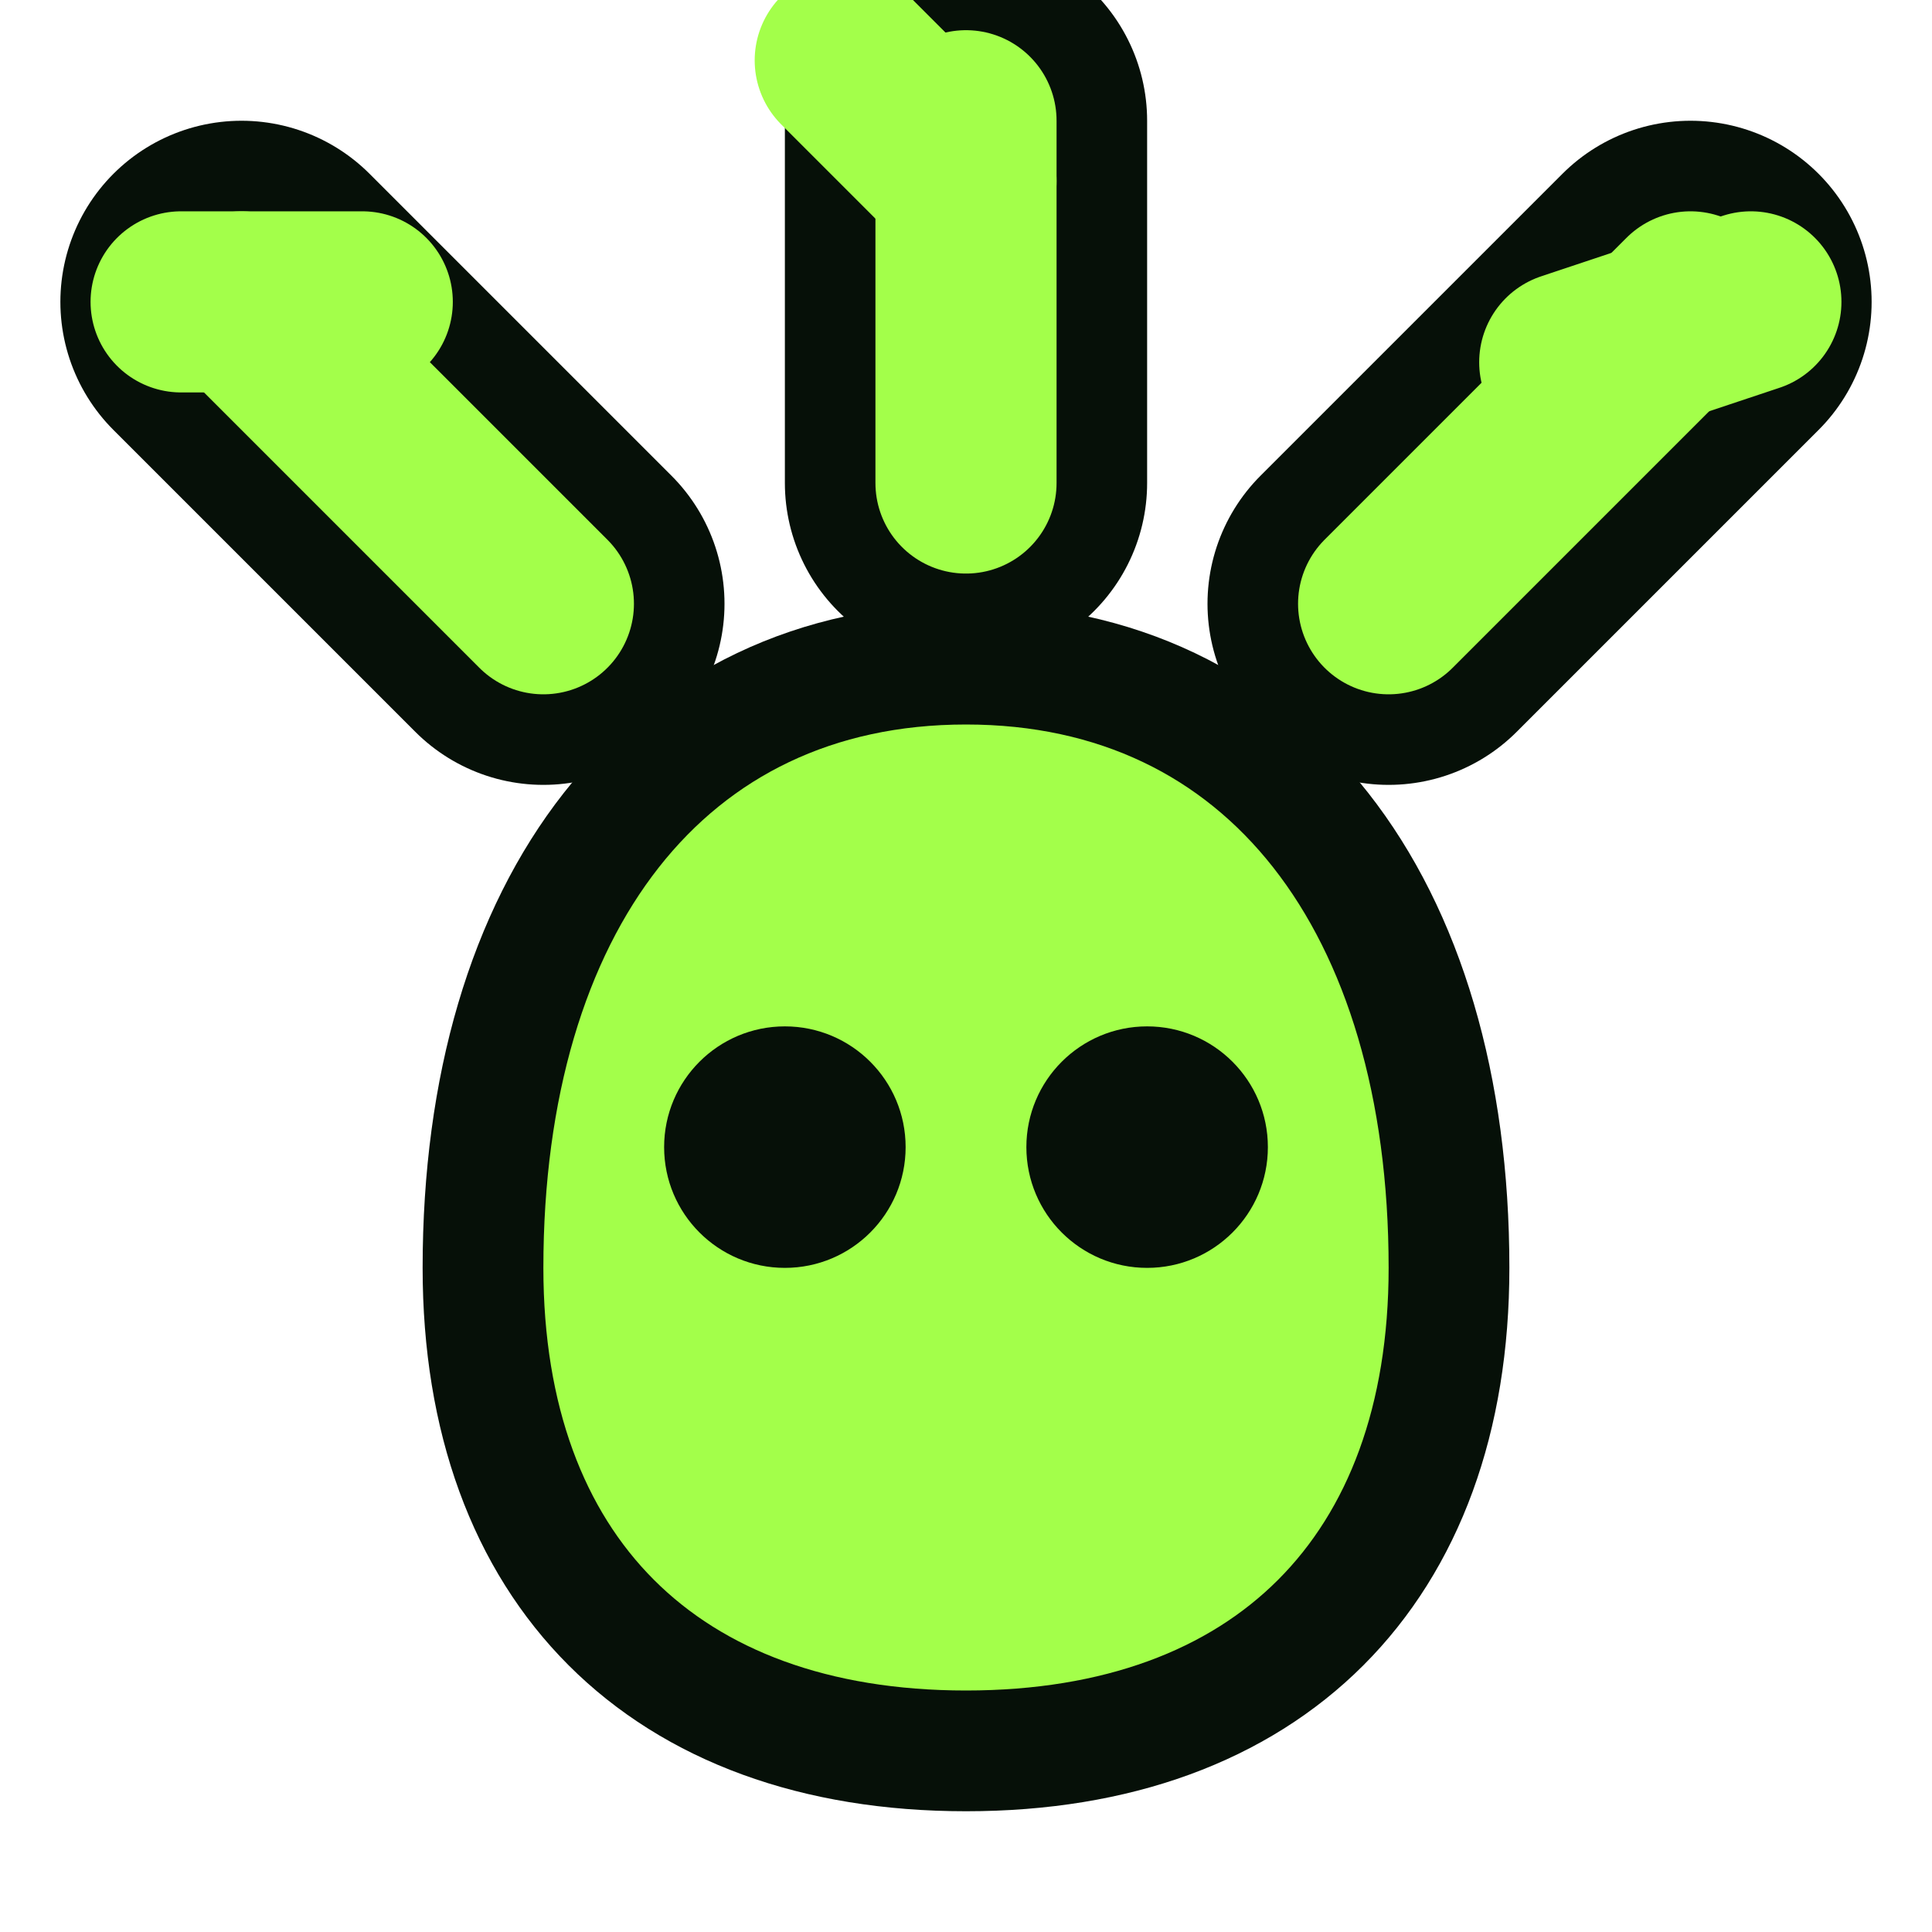
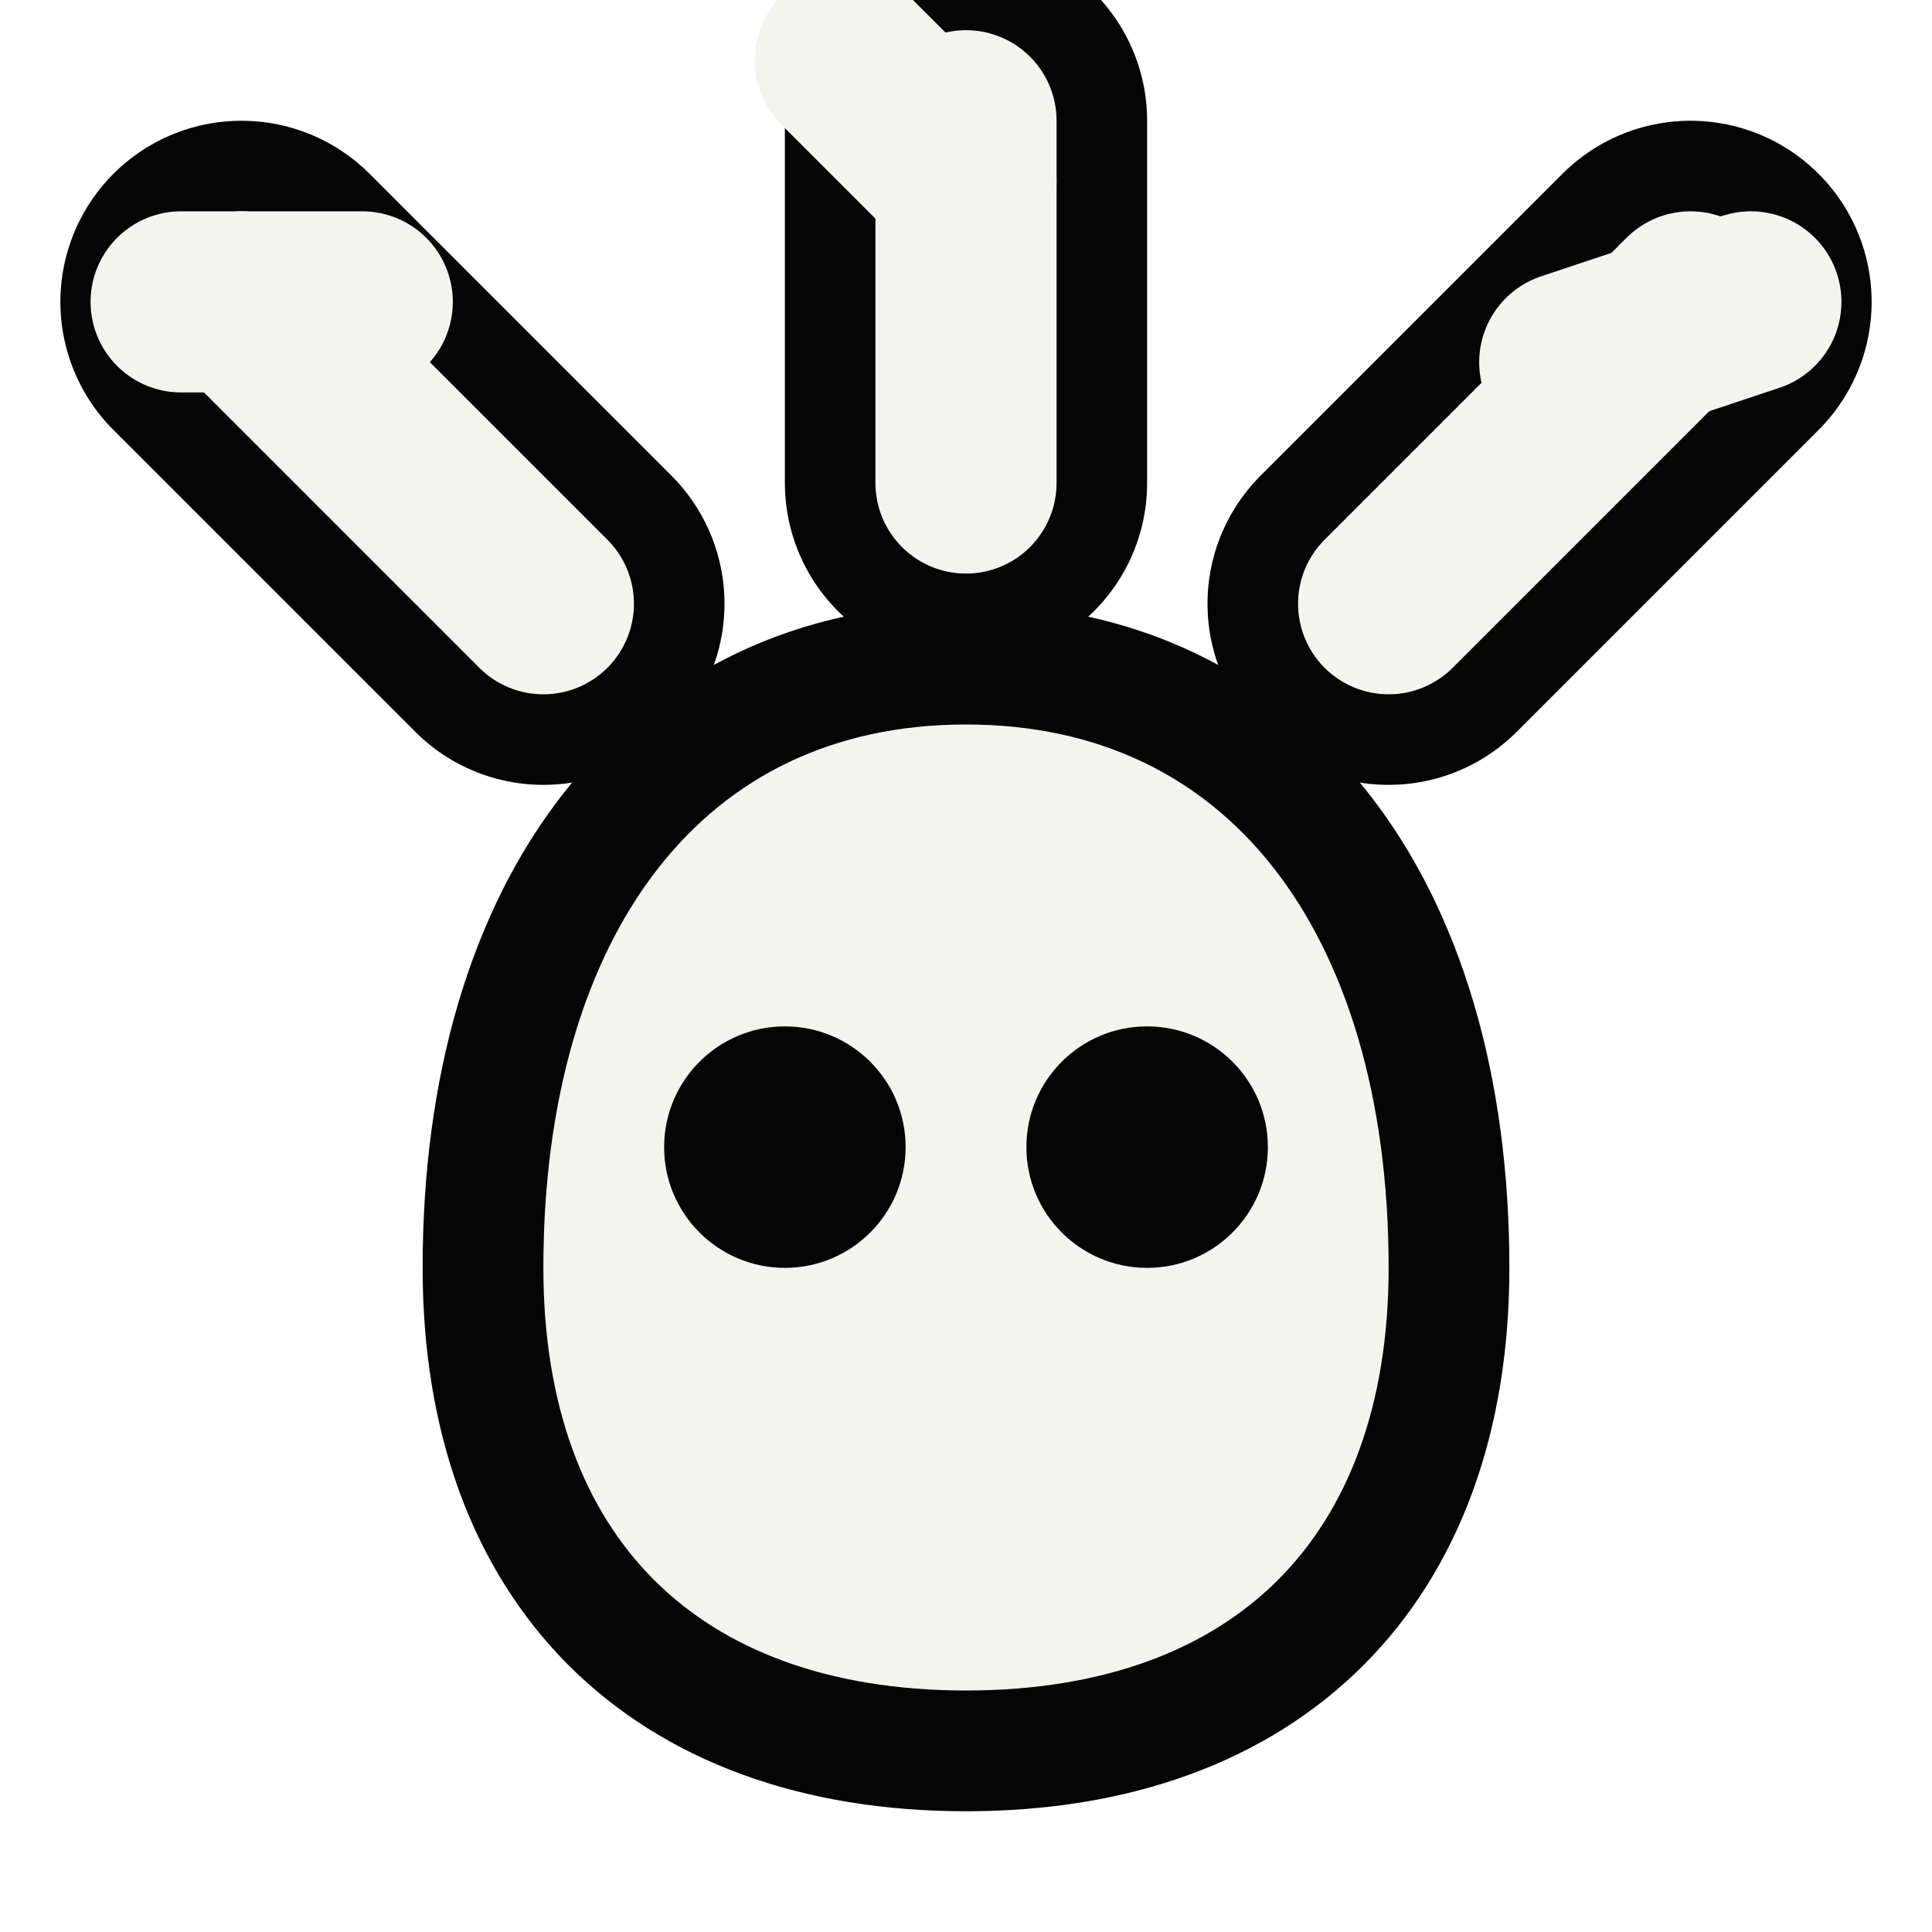
<svg xmlns="http://www.w3.org/2000/svg" width="32" height="32" viewBox="0 0 32 32">
-   <path d="M9 10 4 5M16 8V2M23 10l5-5" fill="none" stroke="#061008" stroke-width="6" stroke-linecap="round" />
-   <path d="M9 10 4 5M16 8V2M23 10l5-5" fill="none" stroke="#a3ff4a" stroke-width="3" stroke-linecap="round" />
-   <path d="M6 5h-3M16 3l-2-2M26 6l3-1" fill="none" stroke="#a3ff4a" stroke-width="3" stroke-linecap="round" />
-   <path d="M8 21c0-6 3-10 8-10s8 4 8 10c0 5-3 8-8 8s-8-3-8-8Z" fill="#a3ff4a" stroke="#061008" stroke-width="2" />
-   <circle cx="13" cy="19" r="2" fill="#061008" />
-   <circle cx="19" cy="19" r="2" fill="#061008" />
+   <path d="M9 10 4 5M16 8V2M23 10l5-5" fill="none" stroke="#050505" stroke-width="6" stroke-linecap="round" />
+   <path d="M9 10 4 5M16 8V2M23 10l5-5" fill="none" stroke="#f4f4ef" stroke-width="3" stroke-linecap="round" />
+   <path d="M6 5h-3M16 3l-2-2M26 6l3-1" fill="none" stroke="#f4f4ef" stroke-width="3" stroke-linecap="round" />
+   <path d="M8 21c0-6 3-10 8-10s8 4 8 10c0 5-3 8-8 8s-8-3-8-8Z" fill="#f4f4ef" stroke="#050505" stroke-width="2" />
+   <circle cx="13" cy="19" r="2" fill="#050505" />
+   <circle cx="19" cy="19" r="2" fill="#050505" />
</svg>
